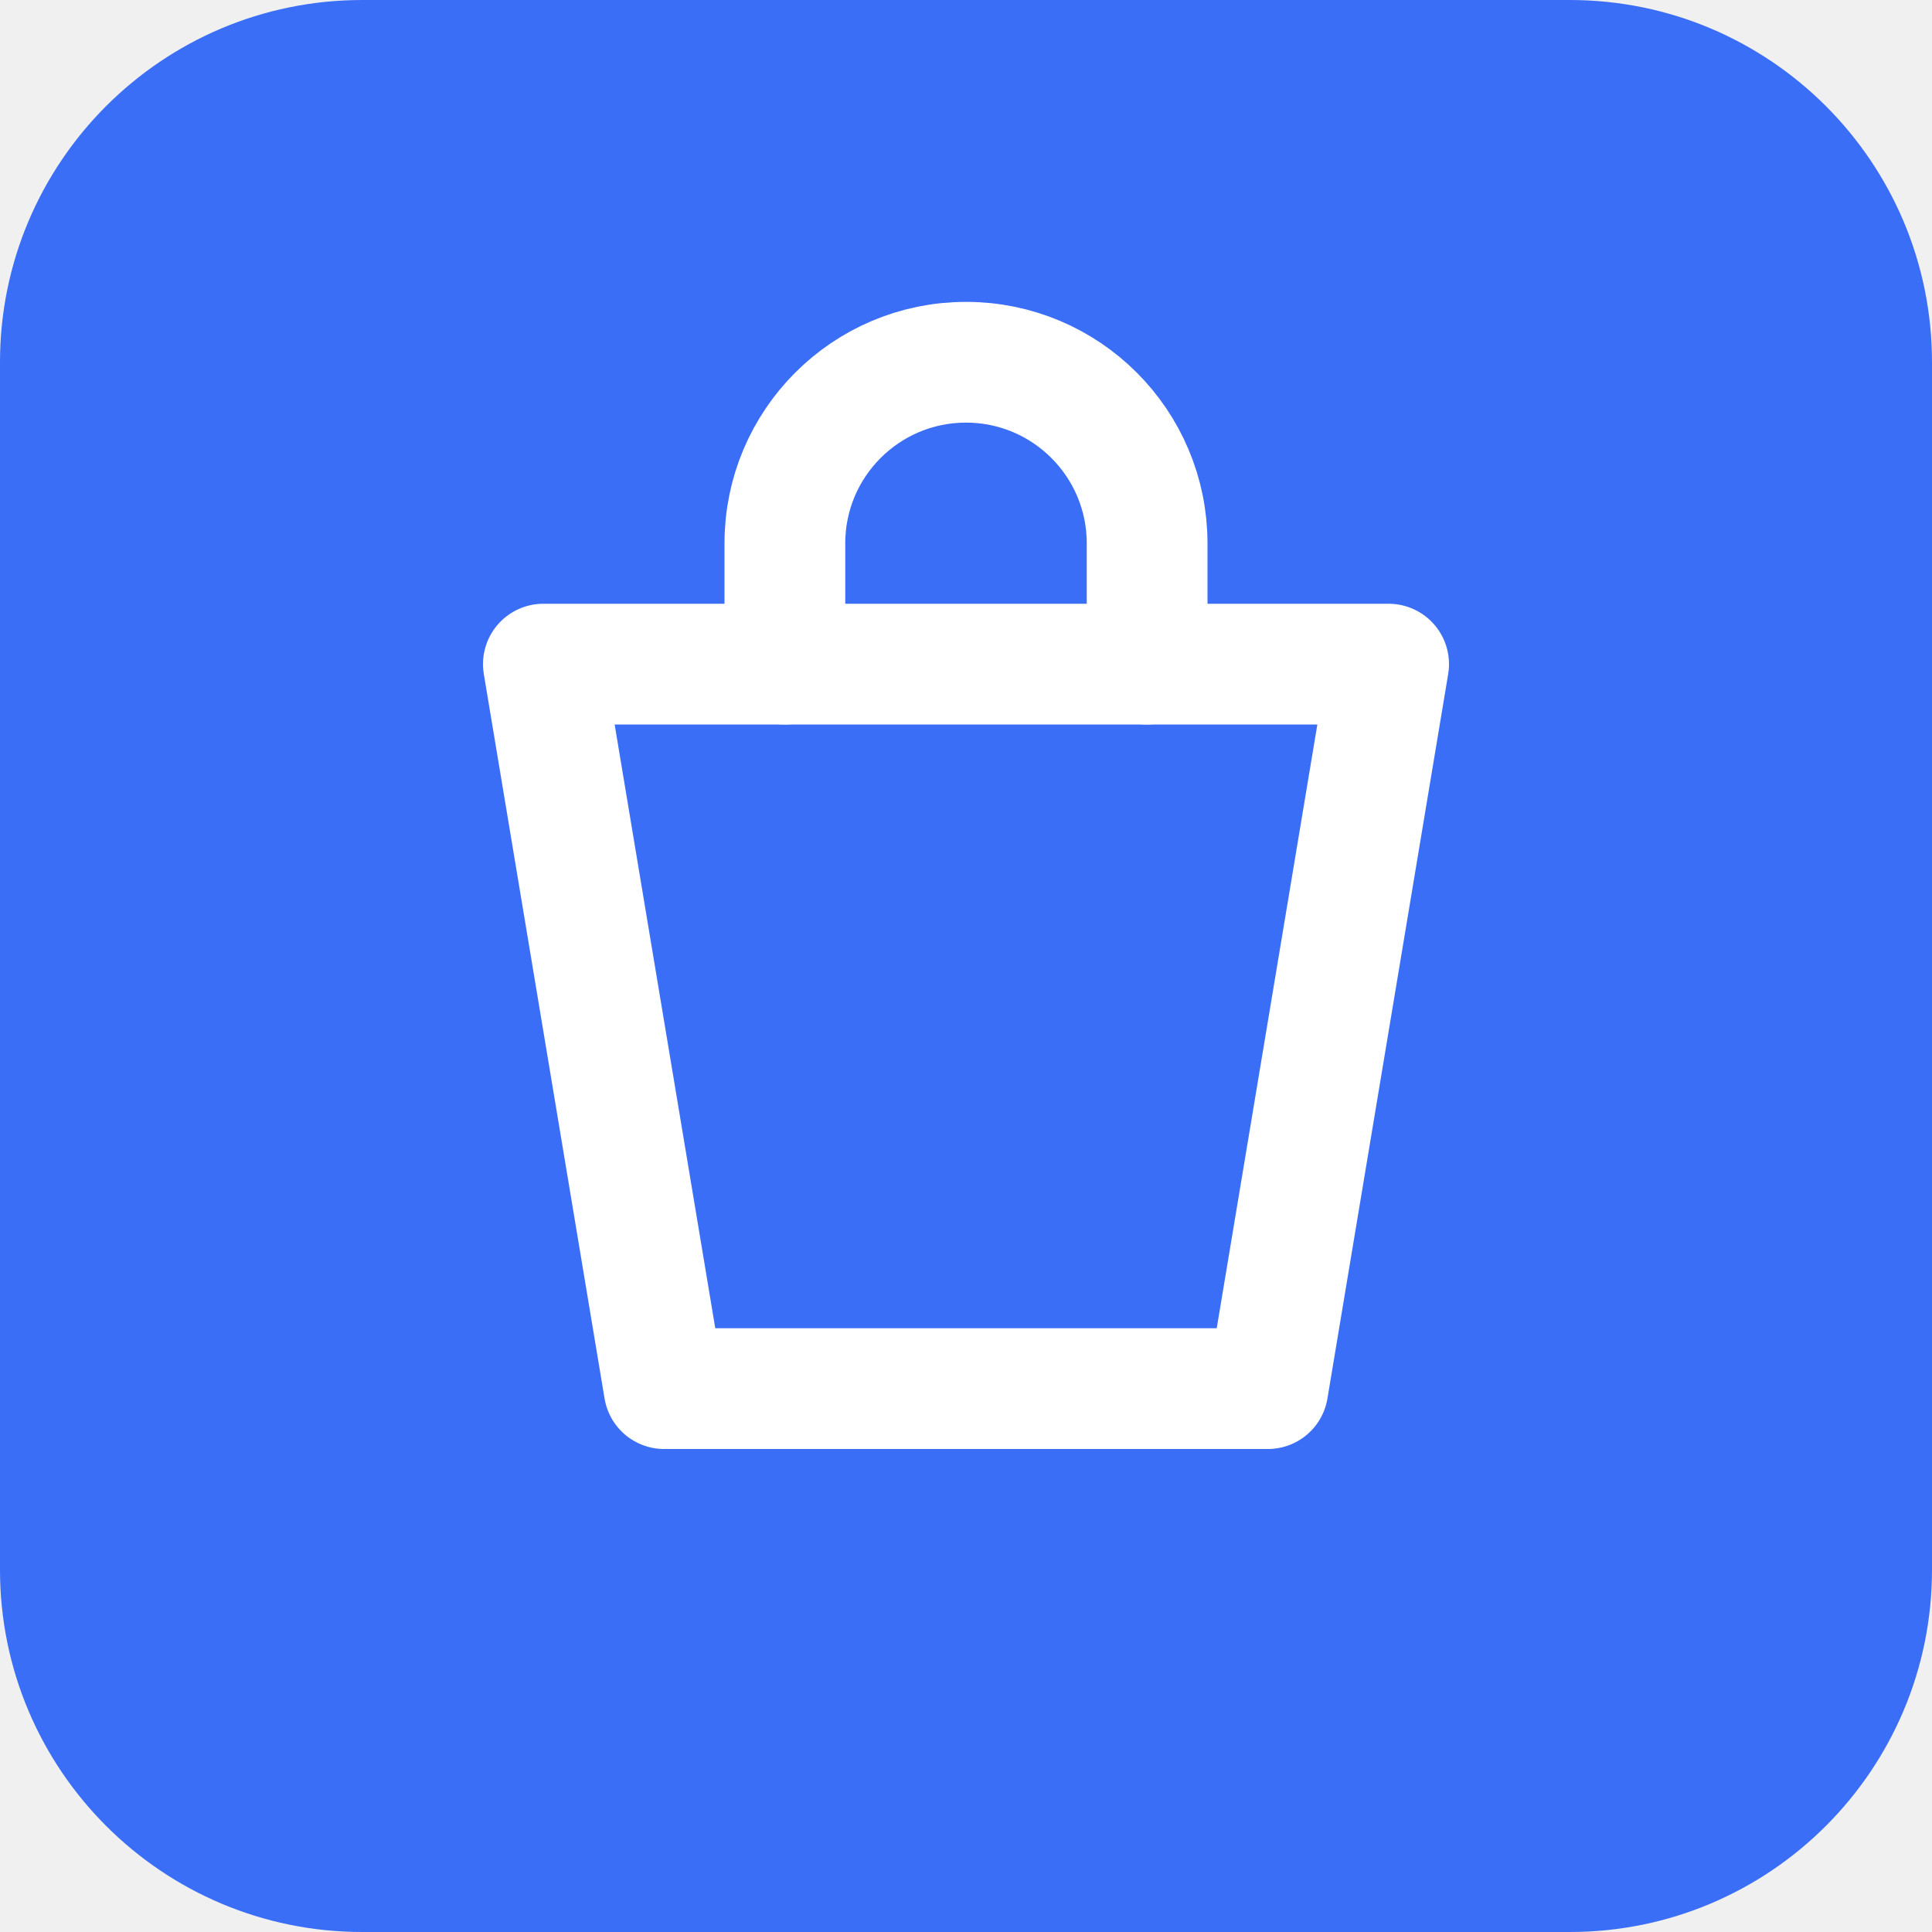
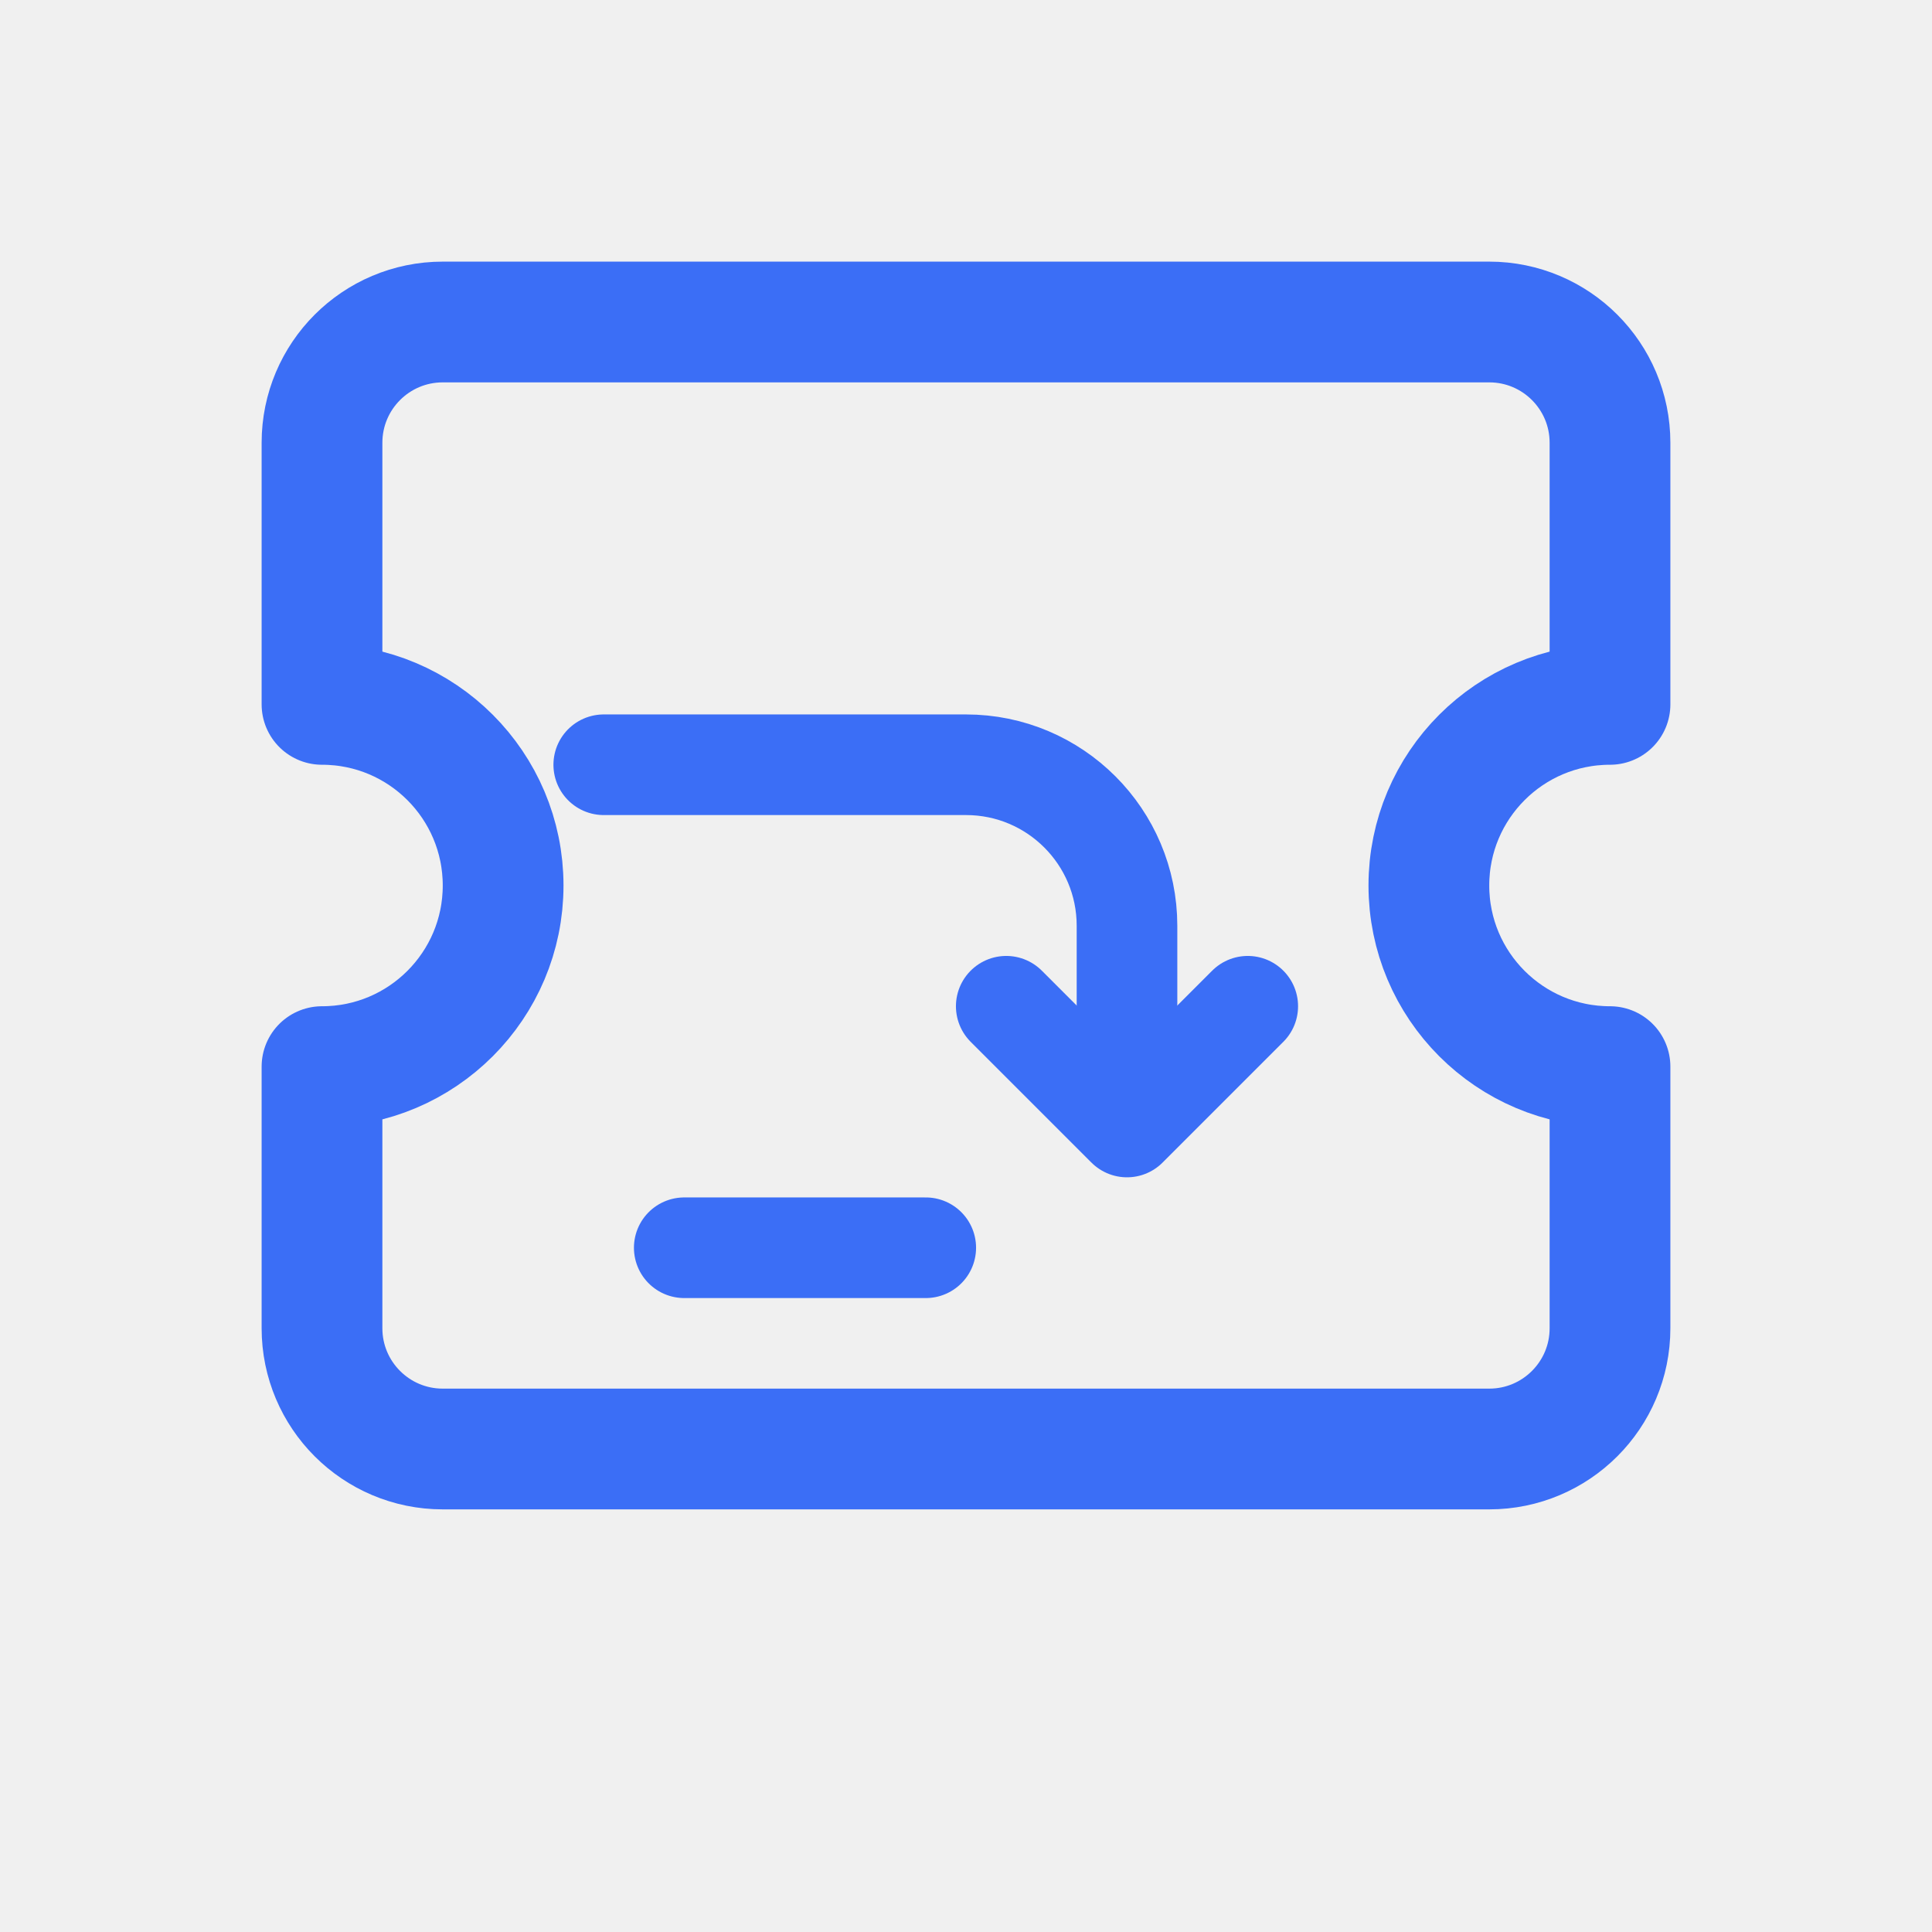
- <svg xmlns="http://www.w3.org/2000/svg" viewBox="0 0 32 32">
-   <rect width="32" height="32" rx="6" fill="#3b6ef6" />
-   <path d="M9 11h14l-2 12H11L9 11z" fill="none" stroke="#fff" stroke-width="2" stroke-linejoin="round" />
-   <path d="M13 11V9a3 3 0 0 1 6 0v2" fill="none" stroke="#fff" stroke-width="2" stroke-linecap="round" />
+ <svg xmlns="http://www.w3.org/2000/svg" viewBox="0 0 96 96" role="img" aria-label="TickFlow logo">
+   <path d="M22 16 h52 a6 6 0 0 1 6 6 v13 a9 9 0 0 0 0 18 v13 a6 6 0 0 1 -6 6 h-52 a6 6 0 0 1 -6 -6 v-13 a9 9 0 0 0 0 -18 v-13 a6 6 0 0 1 6 -6 z" fill="none" stroke="#3b6ef6" stroke-width="6" stroke-linejoin="round" />
+   <path d="M30 38 h18 a8 8 0 0 1 8 8 v8" fill="none" stroke="#3b6ef6" stroke-width="5" stroke-linecap="round" stroke-linejoin="round" />
+   <path d="M50 50 l6 6 l6 -6" fill="none" stroke="#3b6ef6" stroke-width="5" stroke-linecap="round" stroke-linejoin="round" />
+   <path d="M34 62 h12" fill="none" stroke="#3b6ef6" stroke-width="5" stroke-linecap="round" />
</svg>
